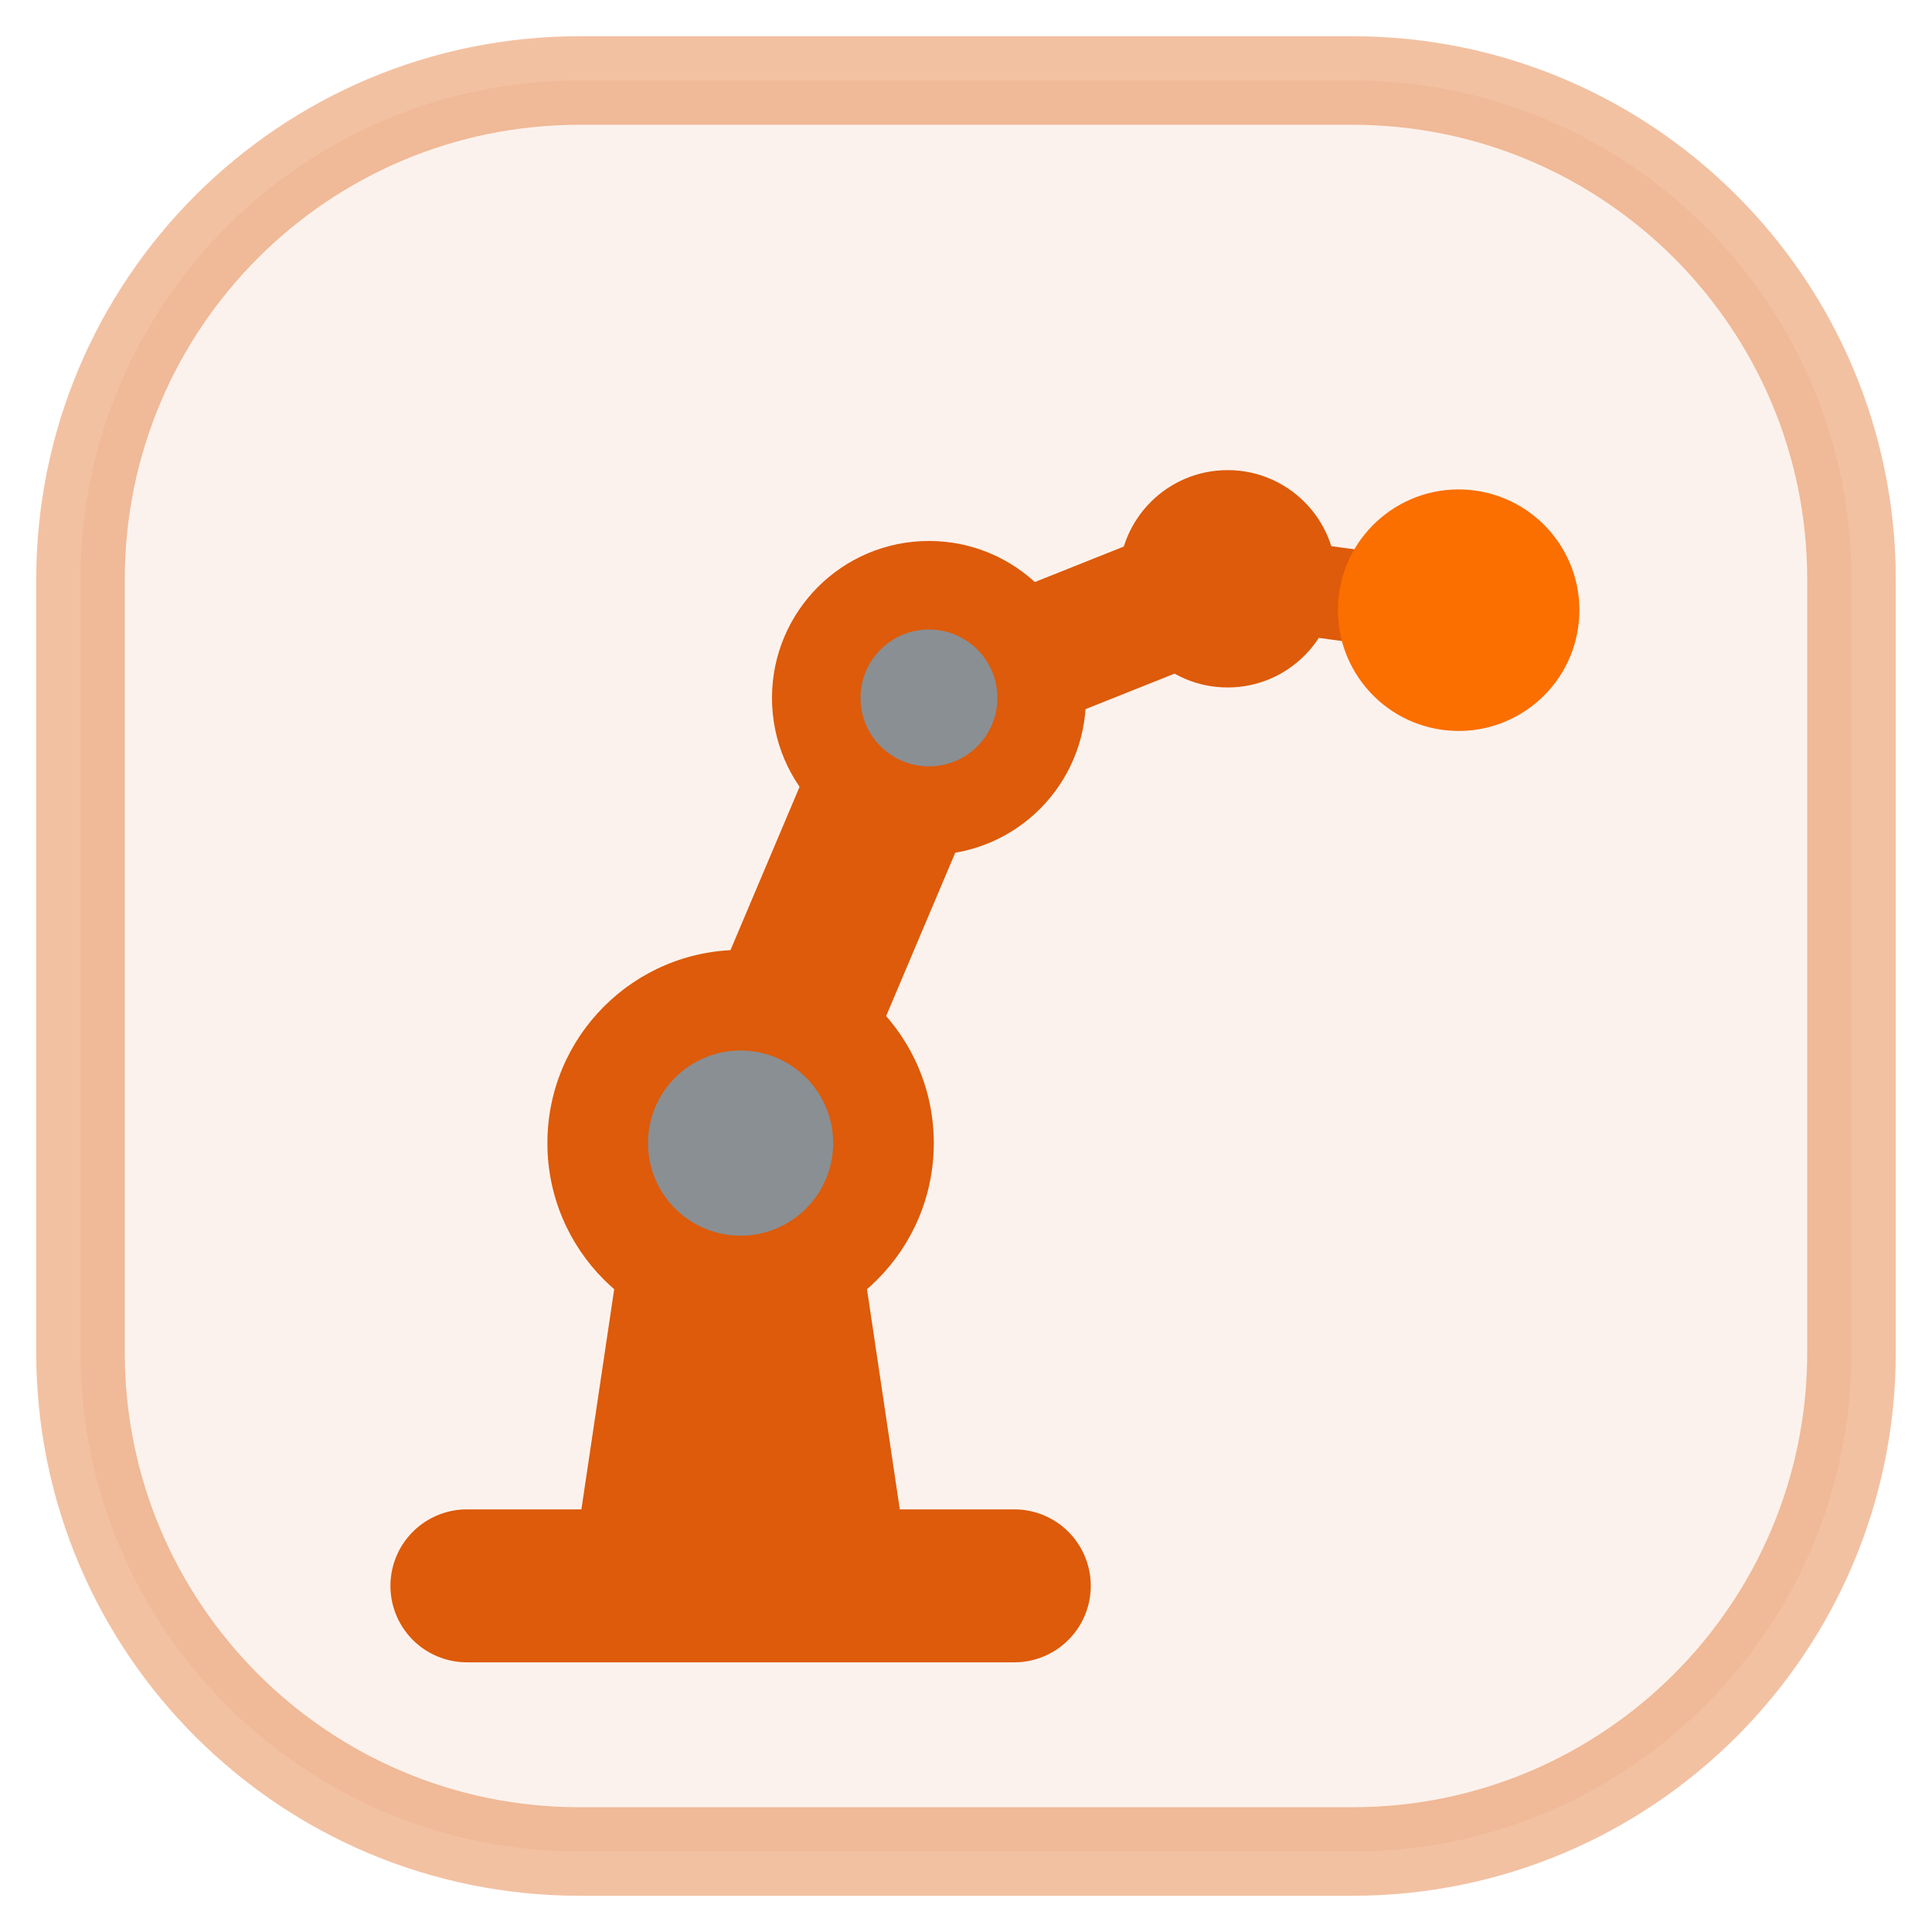
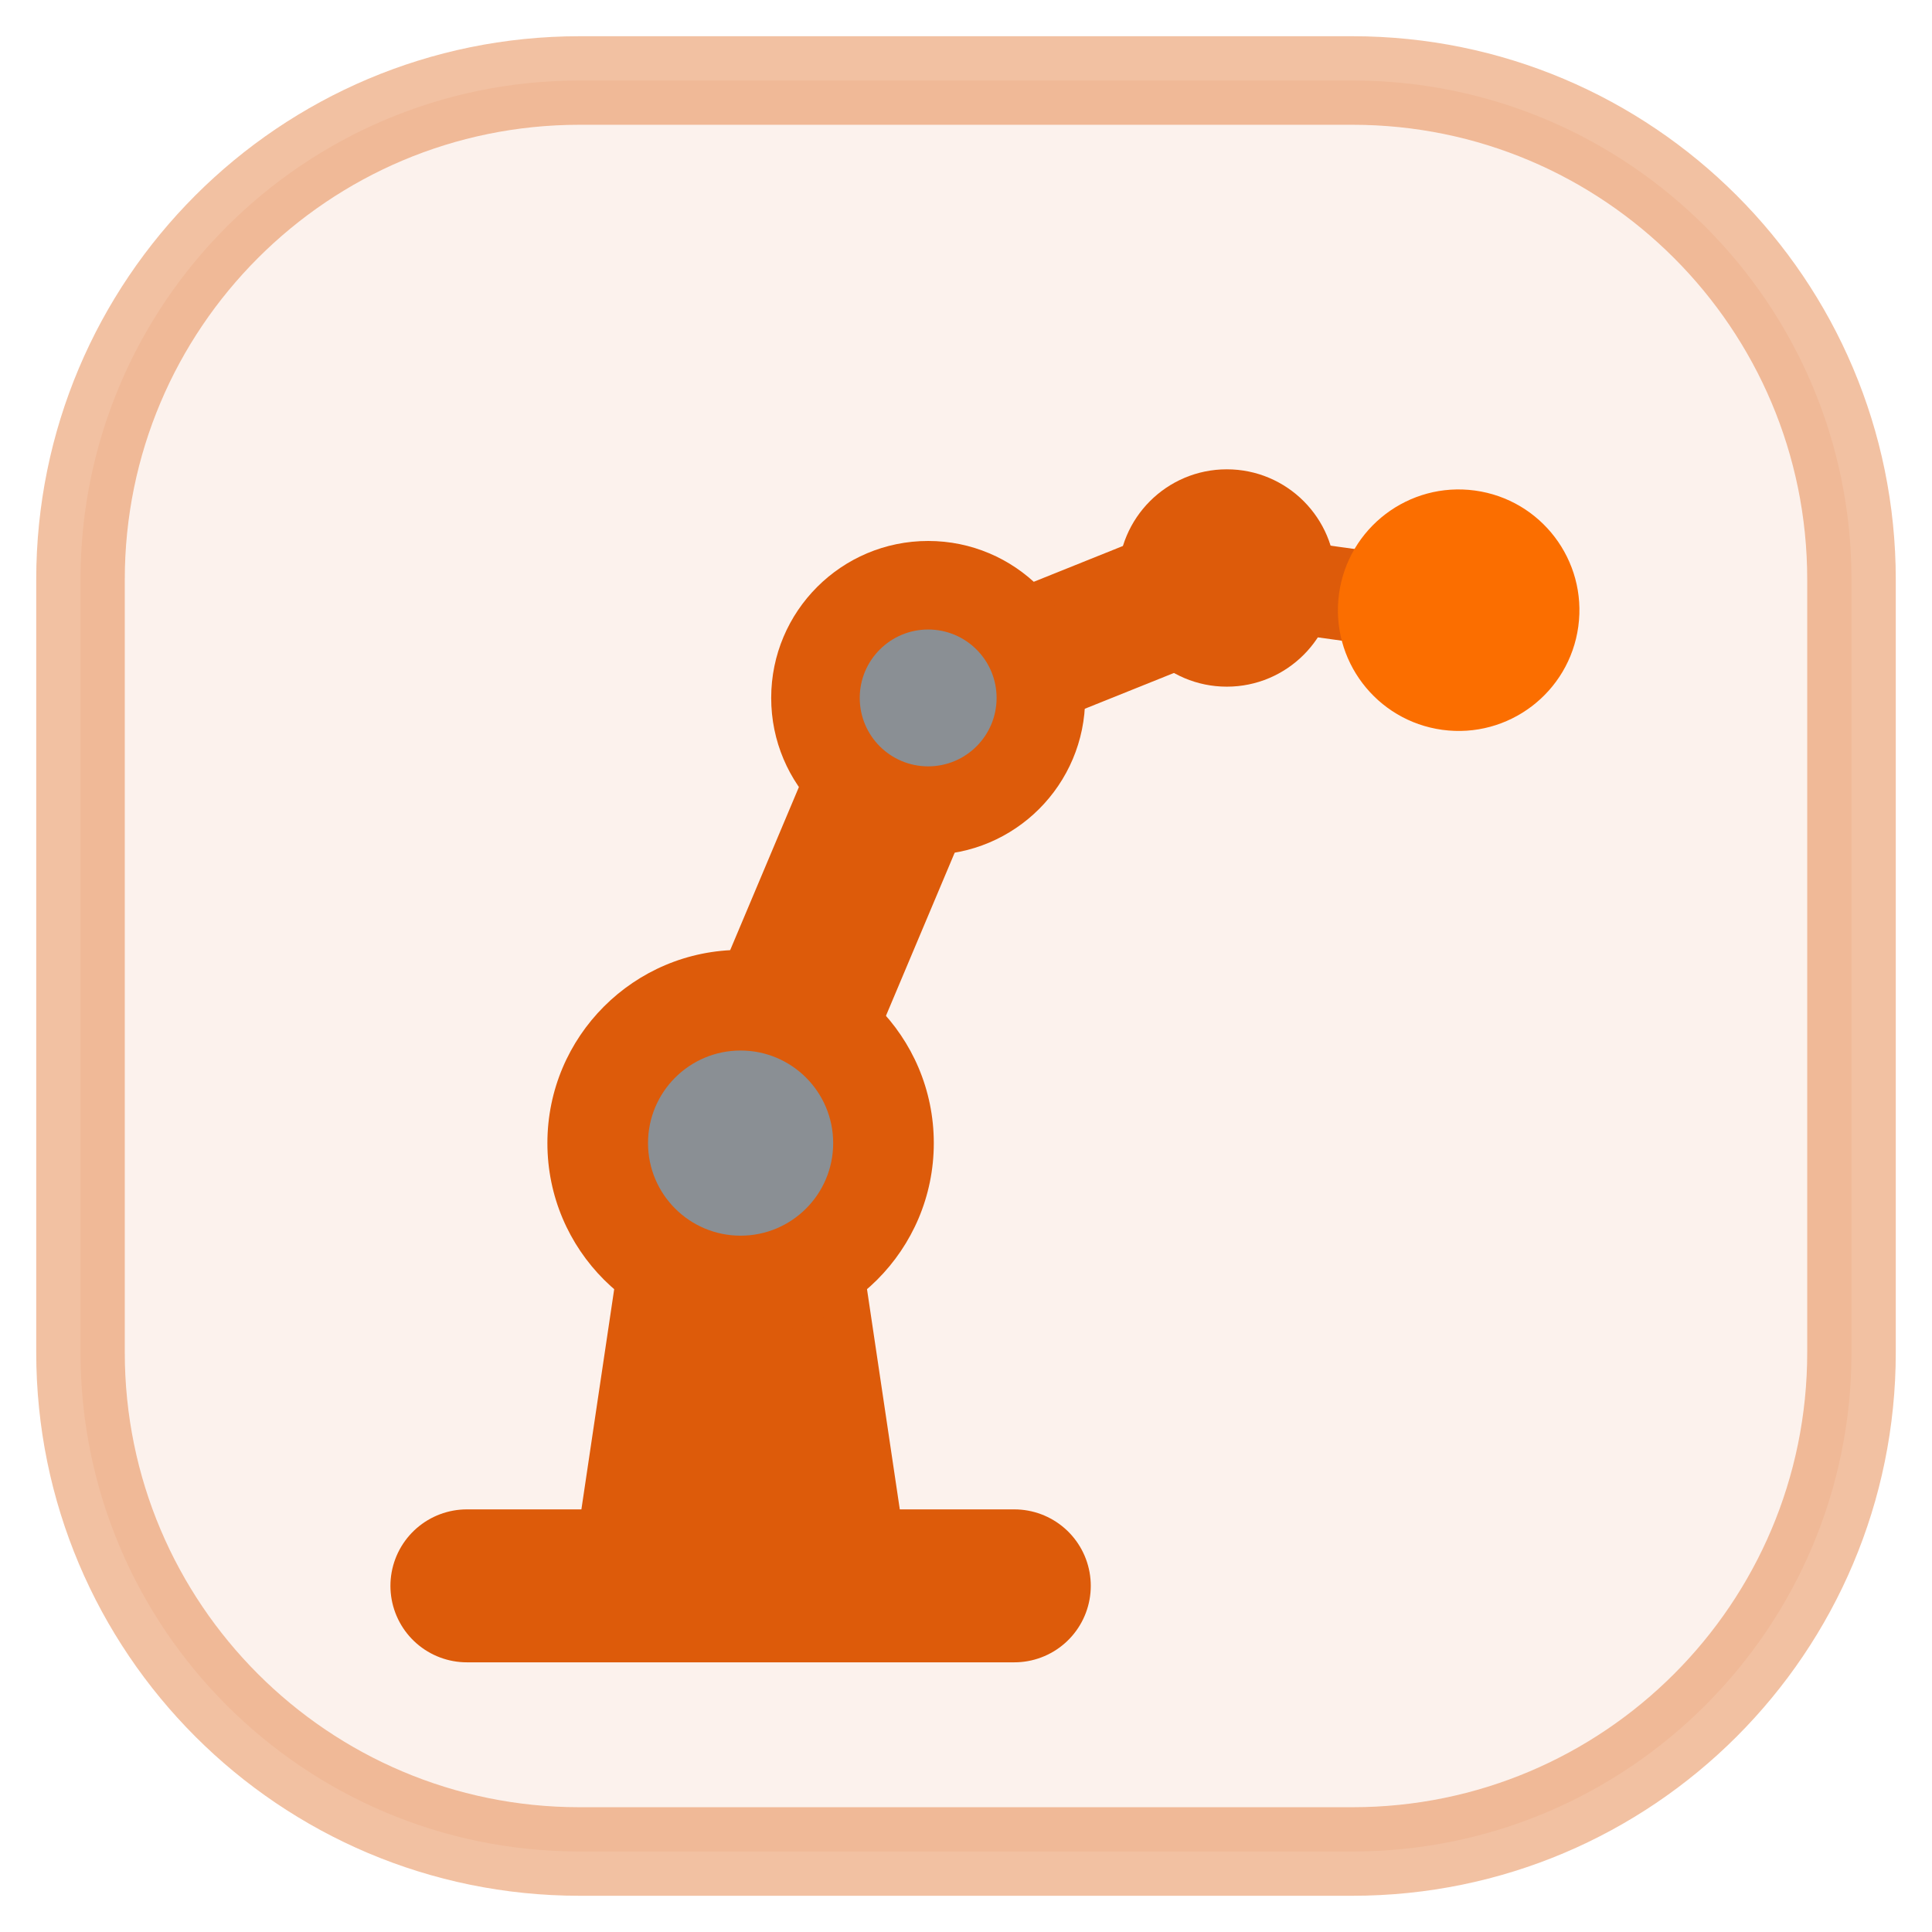
<svg xmlns="http://www.w3.org/2000/svg" viewBox="0 0 24 24" fill="none" width="24" height="24">
  <rect x="1" y="1" width="22" height="22" rx="6.2" stroke-width="1.10" fill="#d9590d" fill-opacity="0.078" stroke="#dd5c0b" stroke-opacity="0.380" />
  <path d="M5.8 19.7H12.6" stroke-width="1.90" stroke-linecap="round" stroke="#dd5b0a" />
  <path d="M7.2 18.9L7.9 14.2H10.5L11.2 18.9Z" fill="#dd5b0a" />
-   <path d="M9.2 14.2L11.54 8.67" stroke-width="2.10" stroke-linecap="round" stroke="#dd5b0a" />
-   <path d="M11.54 8.67L15.25 7.19" stroke-width="1.70" stroke-linecap="round" stroke="#dd5b0a" />
-   <path d="M15.25 7.19L18.12 7.58" stroke-width="1.15" stroke-linecap="round" stroke="#dd5b0a" />
+   <path d="M9.2 14.2L11.53 8.67" stroke-width="2.10" stroke-linecap="round" stroke="#dd5b0a" />
+   <path d="M11.53 8.67L15.24 7.18" stroke-width="1.70" stroke-linecap="round" stroke="#dd5b0a" />
+   <path d="M15.24 7.18L18.12 7.58" stroke-width="1.15" stroke-linecap="round" stroke="#dd5b0a" />
  <circle cx="9.2" cy="14.2" r="2.4" fill="#dd5b0a" />
-   <circle cx="11.54" cy="8.67" r="1.95" fill="#dd5b0a" />
-   <circle cx="15.25" cy="7.19" r="1.35" fill="#dd5b0a" />
+   <circle cx="11.53" cy="8.67" r="1.95" fill="#dd5b0a" />
+   <circle cx="15.24" cy="7.18" r="1.35" fill="#dd5b0a" />
  <circle cx="9.2" cy="14.2" r="1.15" fill="#8a8f94" />
-   <circle cx="11.54" cy="8.67" r="0.85" fill="#8a8f94" />
+   <circle cx="11.53" cy="8.67" r="0.85" fill="#8a8f94" />
  <g transform="translate(18.12 7.58) rotate(7.77)">
    <circle cx="0" cy="0" r="1.5" fill="#fb6e00" />
  </g>
</svg>
